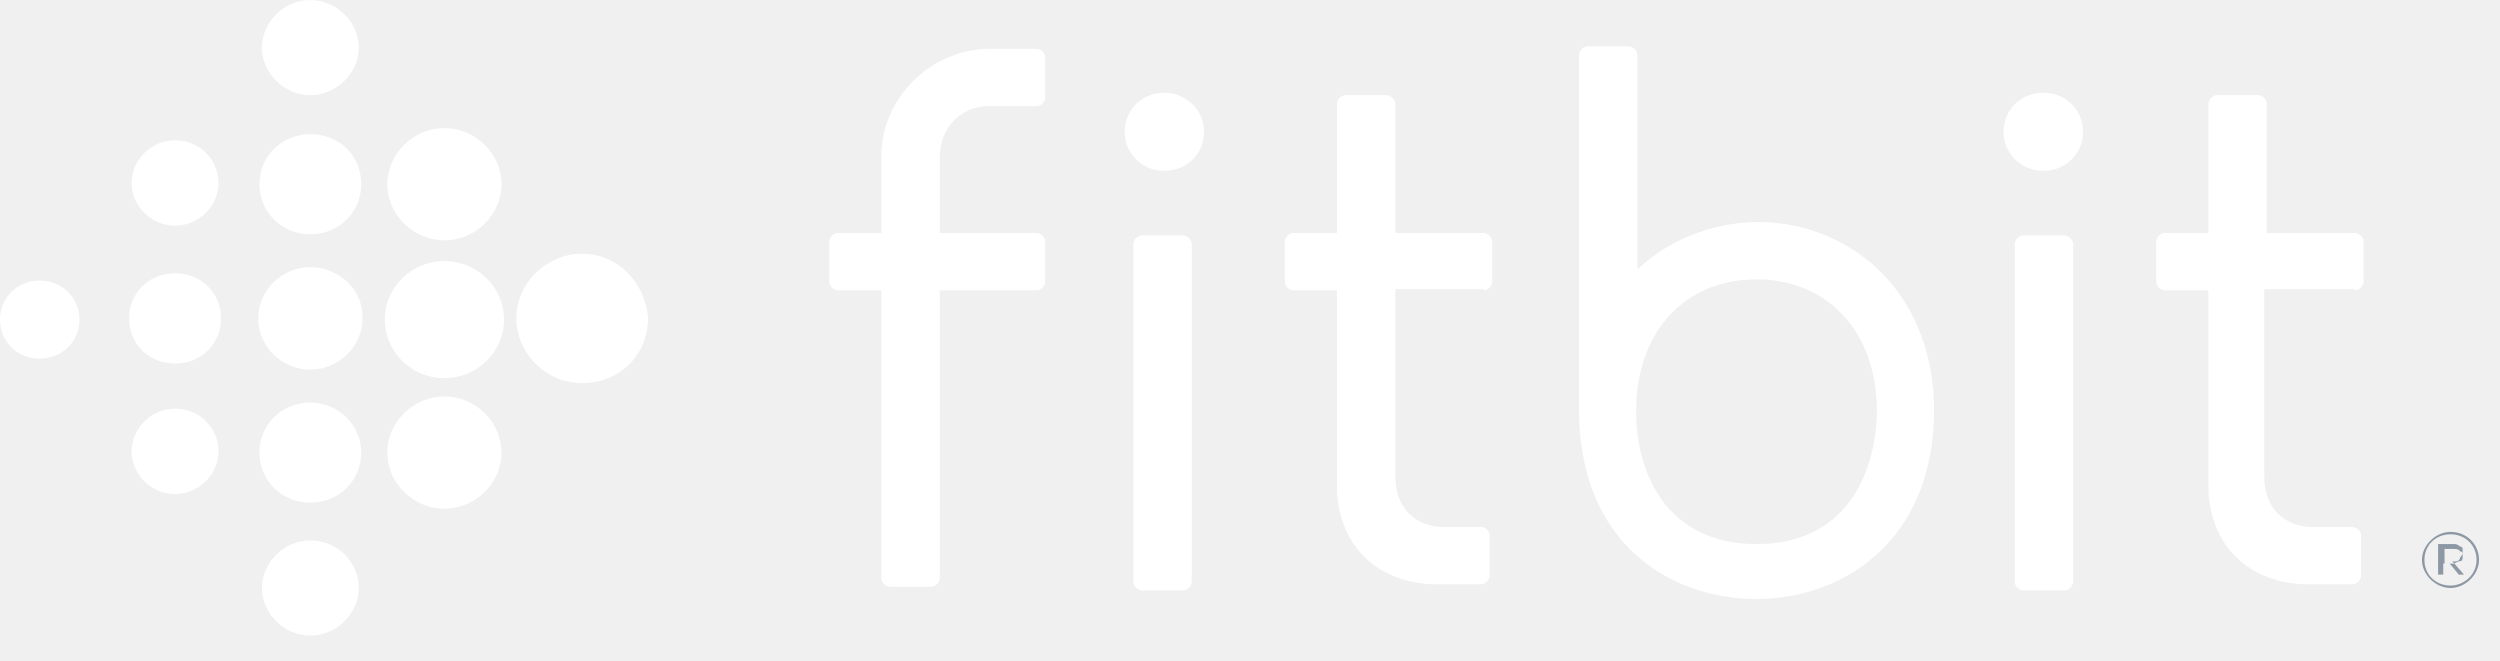
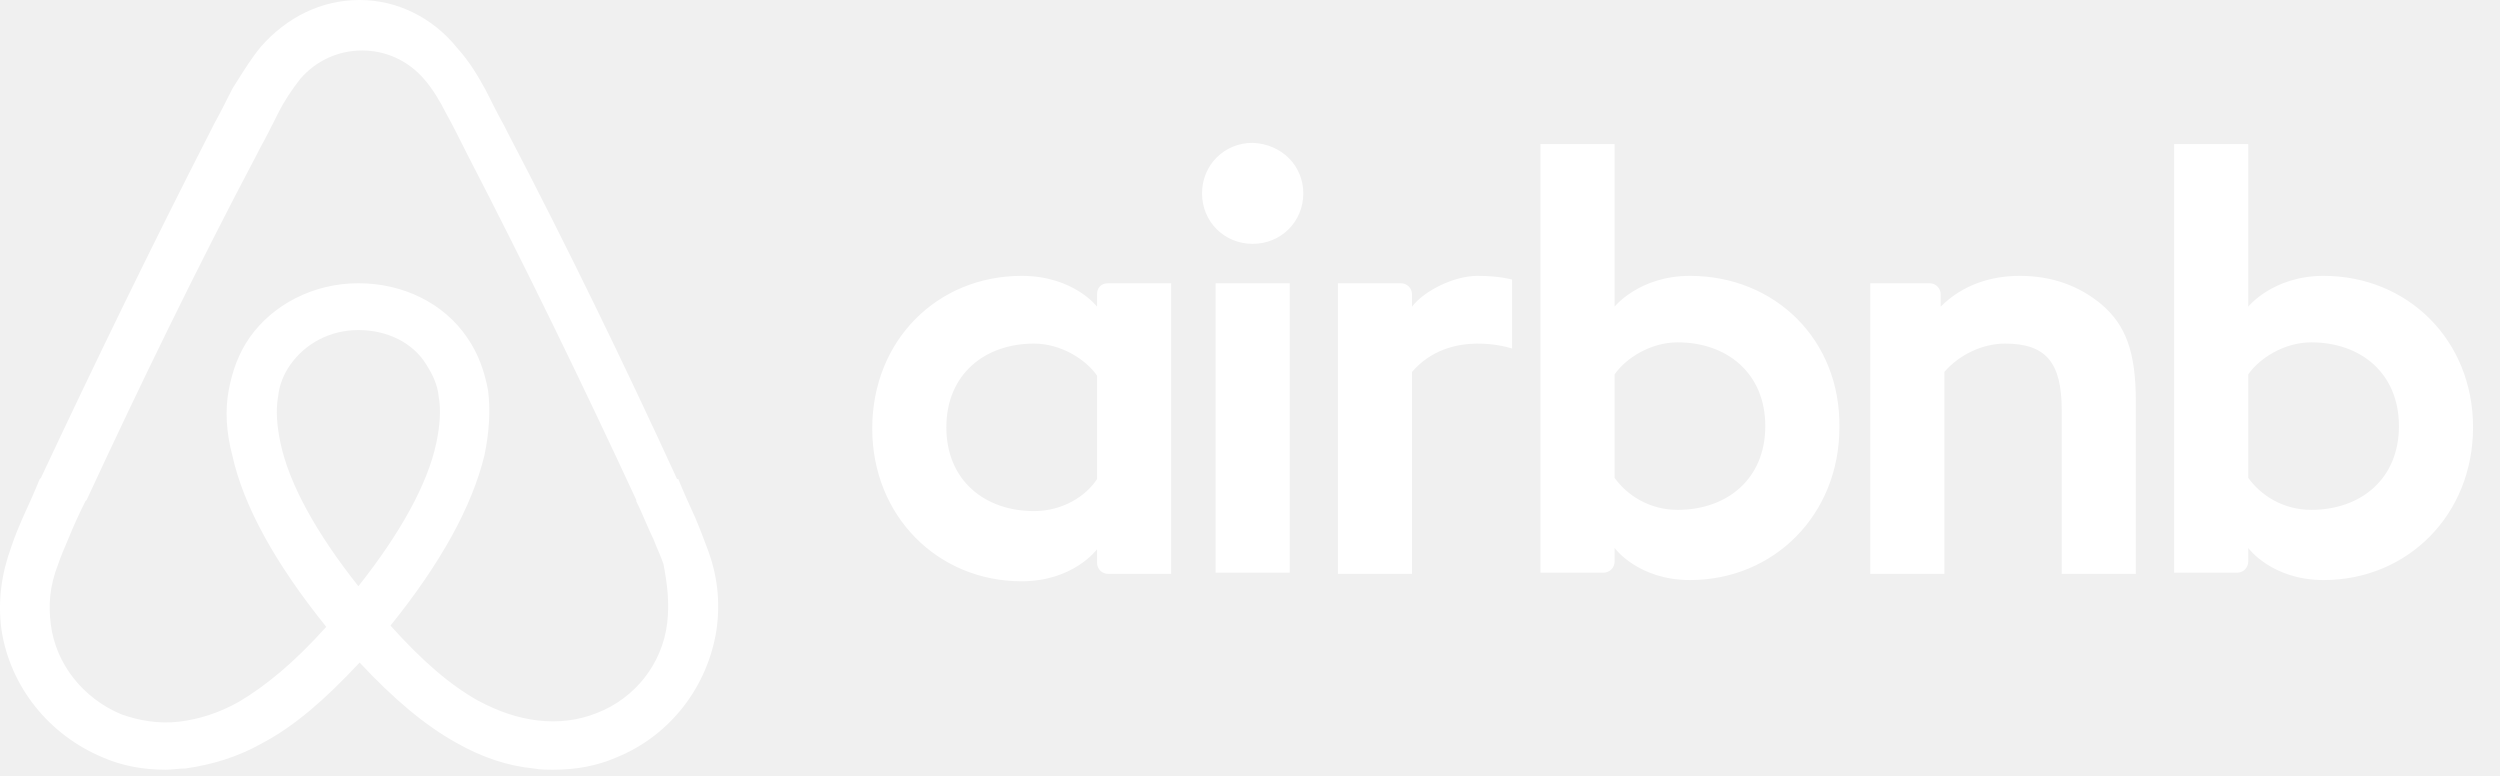
- <svg xmlns="http://www.w3.org/2000/svg" width="87" height="23" viewBox="0 0 87 23" fill="none">
-   <path fill-rule="evenodd" clip-rule="evenodd" d="M12.485 1.656C12.485 2.547 11.707 3.311 10.8 3.311C9.893 3.311 9.115 2.547 9.115 1.656C9.115 0.764 9.893 0 10.8 0C11.707 0 12.485 0.764 12.485 1.656ZM10.8 4.67C9.806 4.67 9.029 5.434 9.029 6.41C9.029 7.387 9.806 8.151 10.8 8.151C11.794 8.151 12.571 7.387 12.571 6.41C12.571 5.392 11.794 4.67 10.8 4.67ZM8.986 11.08C8.986 10.104 9.806 9.297 10.8 9.297C11.794 9.297 12.658 10.104 12.614 11.08C12.614 12.057 11.794 12.863 10.8 12.863C9.806 12.863 8.986 12.057 8.986 11.08ZM10.8 14.009C9.806 14.009 9.029 14.774 9.029 15.75C9.029 16.726 9.806 17.491 10.8 17.491C11.794 17.491 12.571 16.726 12.571 15.75C12.571 14.816 11.794 14.009 10.8 14.009ZM9.115 20.462C9.115 19.571 9.893 18.807 10.8 18.807C11.75 18.807 12.485 19.571 12.485 20.462C12.485 21.354 11.707 22.118 10.8 22.118C9.893 22.118 9.115 21.354 9.115 20.462ZM15.466 4.458C14.386 4.458 13.478 5.349 13.478 6.41C13.478 7.472 14.386 8.363 15.466 8.363C16.546 8.363 17.453 7.472 17.453 6.41C17.453 5.349 16.546 4.458 15.466 4.458ZM13.392 11.123C13.392 9.976 14.342 9.085 15.466 9.085C16.589 9.085 17.539 9.976 17.539 11.123C17.539 12.269 16.589 13.16 15.466 13.16C14.299 13.16 13.392 12.226 13.392 11.123ZM15.466 13.797C14.386 13.797 13.478 14.689 13.478 15.75C13.478 16.811 14.386 17.703 15.466 17.703C16.546 17.703 17.453 16.811 17.453 15.75C17.453 14.689 16.546 13.797 15.466 13.797ZM17.971 11.08C17.971 9.807 19.051 8.83 20.261 8.83C21.47 8.83 22.464 9.807 22.55 11.08C22.55 12.354 21.557 13.33 20.261 13.33C18.965 13.33 17.971 12.269 17.971 11.08ZM6.091 4.882C5.27 4.882 4.579 5.561 4.579 6.368C4.579 7.175 5.27 7.854 6.091 7.854C6.912 7.854 7.603 7.175 7.603 6.368C7.603 5.561 6.955 4.882 6.091 4.882ZM4.493 11.08C4.493 10.189 5.184 9.509 6.091 9.509C6.998 9.509 7.69 10.189 7.69 11.08C7.69 11.972 6.998 12.651 6.091 12.651C5.184 12.651 4.493 11.972 4.493 11.08ZM6.091 14.222C5.27 14.222 4.579 14.901 4.579 15.707C4.579 16.514 5.27 17.193 6.091 17.193C6.912 17.193 7.603 16.514 7.603 15.707C7.603 14.901 6.955 14.222 6.091 14.222ZM0 11.123C0 10.358 0.605 9.764 1.382 9.764C2.16 9.764 2.765 10.358 2.765 11.123C2.765 11.887 2.16 12.481 1.382 12.481C0.605 12.481 0 11.887 0 11.123Z" fill="white" />
-   <path d="M39.744 8.193C39.571 8.193 39.442 8.363 39.442 8.491V20.25C39.442 20.42 39.614 20.547 39.744 20.547H41.17C41.342 20.547 41.472 20.377 41.472 20.25V8.491C41.472 8.321 41.299 8.193 41.17 8.193H39.744V8.193Z" fill="white" />
-   <path d="M40.522 3.226C39.744 3.226 39.139 3.821 39.139 4.585C39.139 5.349 39.744 5.943 40.522 5.943C41.299 5.943 41.904 5.349 41.904 4.585C41.904 3.821 41.256 3.226 40.522 3.226Z" fill="white" />
-   <path d="M70.416 8.193C70.243 8.193 70.114 8.363 70.114 8.491V20.25C70.114 20.42 70.286 20.547 70.416 20.547H71.842C72.014 20.547 72.144 20.377 72.144 20.25V8.491C72.144 8.321 71.971 8.193 71.842 8.193H70.416V8.193Z" fill="white" />
-   <path d="M71.107 3.226C70.33 3.226 69.725 3.821 69.725 4.585C69.725 5.349 70.33 5.943 71.107 5.943C71.885 5.943 72.49 5.349 72.49 4.585C72.49 3.821 71.885 3.226 71.107 3.226Z" fill="white" />
-   <path fill-rule="evenodd" clip-rule="evenodd" d="M85.694 19.26C85.685 19.301 85.663 19.351 85.61 19.401C85.61 19.486 85.52 19.571 85.34 19.528L85.409 19.608C85.4 19.611 85.392 19.613 85.385 19.613H85.25L85.565 19.995H85.745L85.409 19.608C85.424 19.602 85.441 19.592 85.461 19.582C85.504 19.557 85.557 19.528 85.61 19.528C85.7 19.528 85.7 19.443 85.7 19.358C85.7 19.324 85.7 19.289 85.694 19.26ZM85.07 19.613V19.486V19.104H85.385C85.475 19.104 85.565 19.104 85.61 19.189C85.663 19.189 85.685 19.218 85.694 19.26C85.7 19.231 85.7 19.206 85.7 19.189V19.104C85.7 19.104 85.7 19.019 85.61 19.019C85.61 19.019 85.52 18.934 85.43 18.934H85.25H84.845V19.995H85.025V19.613H85.07Z" fill="#8C98A4" />
-   <path fill-rule="evenodd" clip-rule="evenodd" d="M84.283 19.486C84.283 18.976 84.758 18.509 85.277 18.509C85.838 18.509 86.27 18.934 86.27 19.486C86.27 19.995 85.795 20.462 85.277 20.462C84.758 20.462 84.283 19.995 84.283 19.486ZM84.37 19.486C84.37 19.995 84.758 20.377 85.277 20.377C85.752 20.377 86.184 19.995 86.184 19.486C86.184 18.976 85.795 18.594 85.277 18.594C84.758 18.594 84.37 18.976 84.37 19.486Z" fill="#8C98A4" />
-   <path d="M51.624 10.104C51.797 10.104 51.926 9.934 51.926 9.807V8.406C51.926 8.236 51.754 8.108 51.624 8.108H48.557V3.608C48.557 3.439 48.384 3.311 48.254 3.311H46.829C46.656 3.311 46.526 3.481 46.526 3.608V8.108H45.014C44.842 8.108 44.712 8.278 44.712 8.406V9.807C44.712 9.976 44.885 10.104 45.014 10.104H46.526V16.896C46.526 18.976 47.952 20.335 50.026 20.335H51.538C51.71 20.335 51.84 20.165 51.84 20.038V18.637C51.84 18.467 51.667 18.34 51.538 18.34H50.242C49.248 18.34 48.557 17.66 48.557 16.599V10.061H51.624V10.104V10.104Z" fill="white" />
-   <path d="M81.95 10.104C82.123 10.104 82.253 9.934 82.253 9.807V8.406C82.253 8.236 82.08 8.108 81.95 8.108H78.883V3.608C78.883 3.439 78.71 3.311 78.581 3.311H77.155C76.982 3.311 76.853 3.481 76.853 3.608V8.108H75.341C75.168 8.108 75.038 8.278 75.038 8.406V9.807C75.038 9.976 75.211 10.104 75.341 10.104H76.853V16.896C76.853 18.976 78.278 20.335 80.352 20.335H81.864C82.037 20.335 82.166 20.165 82.166 20.038V18.637C82.166 18.467 81.994 18.34 81.864 18.34H80.482C79.488 18.34 78.797 17.66 78.797 16.599V10.061H81.907L81.95 10.104V10.104Z" fill="white" />
-   <path d="M30.672 10.104V20.123C30.672 20.293 30.845 20.42 30.974 20.42H32.4C32.573 20.42 32.702 20.25 32.702 20.123V10.104H36.072C36.245 10.104 36.374 9.934 36.374 9.807V8.406C36.374 8.236 36.202 8.108 36.072 8.108H32.702V5.476C32.702 4.415 33.48 3.693 34.387 3.693H36.072C36.245 3.693 36.374 3.524 36.374 3.396V1.995C36.374 1.825 36.202 1.698 36.072 1.698H34.474C32.357 1.698 30.672 3.439 30.672 5.434V8.108H29.16C28.987 8.108 28.858 8.278 28.858 8.406V9.807C28.858 9.976 29.03 10.104 29.16 10.104H30.672V10.104Z" fill="white" />
-   <path fill-rule="evenodd" clip-rule="evenodd" d="M61.171 7.726C62.856 7.726 64.454 8.406 65.578 9.594C66.701 10.783 67.306 12.439 67.306 14.264C67.306 18.807 64.152 20.844 61.128 20.844C58.061 20.844 54.95 18.849 54.95 14.264V1.91C54.95 1.783 55.08 1.613 55.253 1.613H56.678C56.808 1.613 56.981 1.741 56.981 1.91V9.382C57.974 8.406 59.573 7.726 61.171 7.726ZM56.938 14.307C56.938 16.557 58.061 18.934 61.128 18.934C64.195 18.934 65.275 16.557 65.318 14.307C65.318 11.59 63.634 9.722 61.128 9.722C58.622 9.722 56.938 11.547 56.938 14.307Z" fill="white" />
+ <svg xmlns="http://www.w3.org/2000/svg" width="87" height="27" viewBox="0 0 87 27" fill="none">
+   <path fill-rule="evenodd" clip-rule="evenodd" d="M24.593 19.029L24.593 19.029C24.98 20.014 25.066 20.957 24.937 21.9C24.637 23.871 23.347 25.586 21.456 26.357C20.768 26.657 20.037 26.786 19.263 26.786C19.049 26.786 18.791 26.786 18.576 26.743C17.673 26.657 16.77 26.357 15.868 25.843C14.793 25.243 13.718 24.343 12.515 23.057C11.311 24.343 10.28 25.243 9.162 25.843C8.259 26.357 7.357 26.614 6.454 26.743C6.346 26.743 6.228 26.754 6.11 26.764C5.992 26.775 5.874 26.786 5.766 26.786C4.992 26.786 4.262 26.657 3.574 26.357C1.725 25.586 0.35 23.914 0.049 21.9C-0.08 20.914 0.049 19.971 0.393 19.029C0.522 18.643 0.651 18.343 0.78 18.043C0.995 17.571 1.21 17.1 1.382 16.671L1.425 16.629C3.316 12.6 5.293 8.529 7.357 4.5L7.442 4.329C7.657 3.943 7.872 3.514 8.087 3.086C8.145 2.995 8.203 2.903 8.261 2.81L8.262 2.81L8.262 2.809C8.507 2.418 8.763 2.009 9.076 1.629C9.979 0.6 11.182 0 12.515 0C13.804 0 15.051 0.6 15.911 1.671C16.34 2.143 16.641 2.657 16.899 3.129L16.899 3.129L16.899 3.129C17.114 3.557 17.329 3.986 17.544 4.371L17.63 4.543C19.736 8.571 21.713 12.643 23.562 16.671H23.605C23.777 17.1 23.992 17.571 24.207 18.043C24.336 18.343 24.465 18.686 24.593 19.028L24.593 19.028L24.593 19.029ZM45.355 6.729C45.355 7.714 44.582 8.486 43.593 8.486C42.604 8.486 41.831 7.714 41.831 6.729C41.831 5.743 42.604 4.971 43.593 4.971C44.625 5.014 45.355 5.786 45.355 6.729ZM38.177 10.243V10.671C38.177 10.671 37.36 9.6 35.555 9.6C32.632 9.6 30.354 11.829 30.354 14.914C30.354 17.957 32.632 20.229 35.555 20.229C37.36 20.229 38.177 19.114 38.177 19.114V19.586C38.177 19.8 38.349 19.971 38.564 19.971H40.756V9.857H38.564C38.306 9.857 38.177 10.029 38.177 10.243ZM35.985 17.786C36.973 17.786 37.79 17.271 38.177 16.671V13.071C37.79 12.514 36.93 11.957 35.985 11.957C34.265 11.957 32.933 13.029 32.933 14.871C32.933 16.714 34.265 17.786 35.985 17.786ZM44.883 9.857V19.929H42.303V9.857H44.883ZM78.239 10.671C78.239 10.671 79.099 9.6 80.861 9.6C83.784 9.6 86.062 11.829 86.062 14.871C86.062 17.914 83.784 20.186 80.861 20.186C79.056 20.186 78.239 19.071 78.239 19.071V19.543C78.239 19.757 78.067 19.929 77.852 19.929H75.66V5.014H78.239V10.671ZM80.431 17.743C79.442 17.743 78.669 17.229 78.239 16.629V13.029C78.626 12.471 79.486 11.914 80.431 11.914C82.151 11.914 83.483 12.986 83.483 14.829C83.483 16.671 82.151 17.743 80.431 17.743ZM74.327 19.971V13.971C74.327 12.257 73.983 11.314 73.124 10.586C72.35 9.943 71.404 9.6 70.287 9.6C69.298 9.6 68.309 9.9 67.536 10.671V10.243C67.536 10.029 67.364 9.857 67.149 9.857H65.085V19.971H67.665V12.943C68.18 12.343 68.997 11.957 69.771 11.957C71.189 11.957 71.748 12.6 71.748 14.271V19.971H74.327ZM58.81 9.6C57.047 9.6 56.188 10.671 56.188 10.671V5.014H53.608V19.929H55.801C56.016 19.929 56.188 19.757 56.188 19.543V19.071C56.188 19.071 57.004 20.186 58.81 20.186C61.733 20.186 64.011 17.914 64.011 14.871C64.054 11.829 61.776 9.6 58.81 9.6ZM56.188 16.629C56.617 17.229 57.391 17.743 58.38 17.743C60.099 17.743 61.432 16.671 61.432 14.829C61.432 12.986 60.099 11.914 58.38 11.914C57.434 11.914 56.574 12.471 56.188 13.029V16.629ZM51.416 9.6C52.19 9.6 52.62 9.729 52.62 9.729V12.129C52.62 12.129 50.471 11.4 49.138 12.943V19.971H46.559V9.857H48.751C48.966 9.857 49.138 10.029 49.138 10.243V10.671C49.568 10.114 50.599 9.6 51.416 9.6ZM12.472 20.4C11.01 18.557 10.065 16.843 9.764 15.429C9.635 14.829 9.592 14.271 9.678 13.8C9.721 13.371 9.893 12.986 10.108 12.686C10.623 11.957 11.483 11.486 12.472 11.486C13.46 11.486 14.363 11.914 14.836 12.686C15.051 13.029 15.223 13.371 15.266 13.8C15.352 14.271 15.309 14.829 15.18 15.429C14.879 16.843 13.933 18.557 12.472 20.4ZM20.768 24.814C22.1 24.3 23.046 23.1 23.218 21.686C23.304 20.957 23.218 20.314 23.089 19.629C23.043 19.489 22.983 19.35 22.919 19.197C22.863 19.068 22.804 18.929 22.745 18.771C22.638 18.557 22.541 18.332 22.444 18.107C22.348 17.882 22.251 17.657 22.143 17.443V17.4C20.295 13.414 18.318 9.343 16.254 5.357L16.169 5.186C15.954 4.757 15.739 4.329 15.524 3.943C15.309 3.514 15.051 3.086 14.75 2.743C14.191 2.1 13.417 1.757 12.601 1.757C11.784 1.757 11.01 2.1 10.451 2.743C10.15 3.129 9.893 3.514 9.678 3.943C9.463 4.371 9.248 4.8 9.033 5.186L8.947 5.357C6.841 9.343 4.863 13.414 3.015 17.4L2.972 17.443C2.757 17.871 2.542 18.343 2.37 18.771C2.241 19.071 2.112 19.371 2.026 19.629C1.725 20.4 1.682 21.043 1.768 21.729C1.94 23.1 2.886 24.3 4.219 24.857C4.82 25.071 5.508 25.2 6.239 25.114C6.927 25.029 7.614 24.814 8.302 24.429C9.248 23.871 10.236 23.057 11.354 21.814C9.592 19.629 8.474 17.614 8.087 15.857C7.872 15.043 7.829 14.271 7.958 13.586C8.087 12.9 8.302 12.3 8.689 11.743C9.506 10.586 10.924 9.857 12.472 9.857C14.019 9.857 15.438 10.543 16.254 11.743C16.641 12.3 16.856 12.9 16.985 13.586C17.071 14.271 17.028 15.043 16.856 15.857C16.426 17.614 15.352 19.586 13.589 21.771C14.707 23.014 15.653 23.829 16.641 24.386C17.372 24.771 18.017 24.986 18.705 25.071C19.435 25.157 20.123 25.071 20.768 24.814Z" fill="white" />
</svg>
